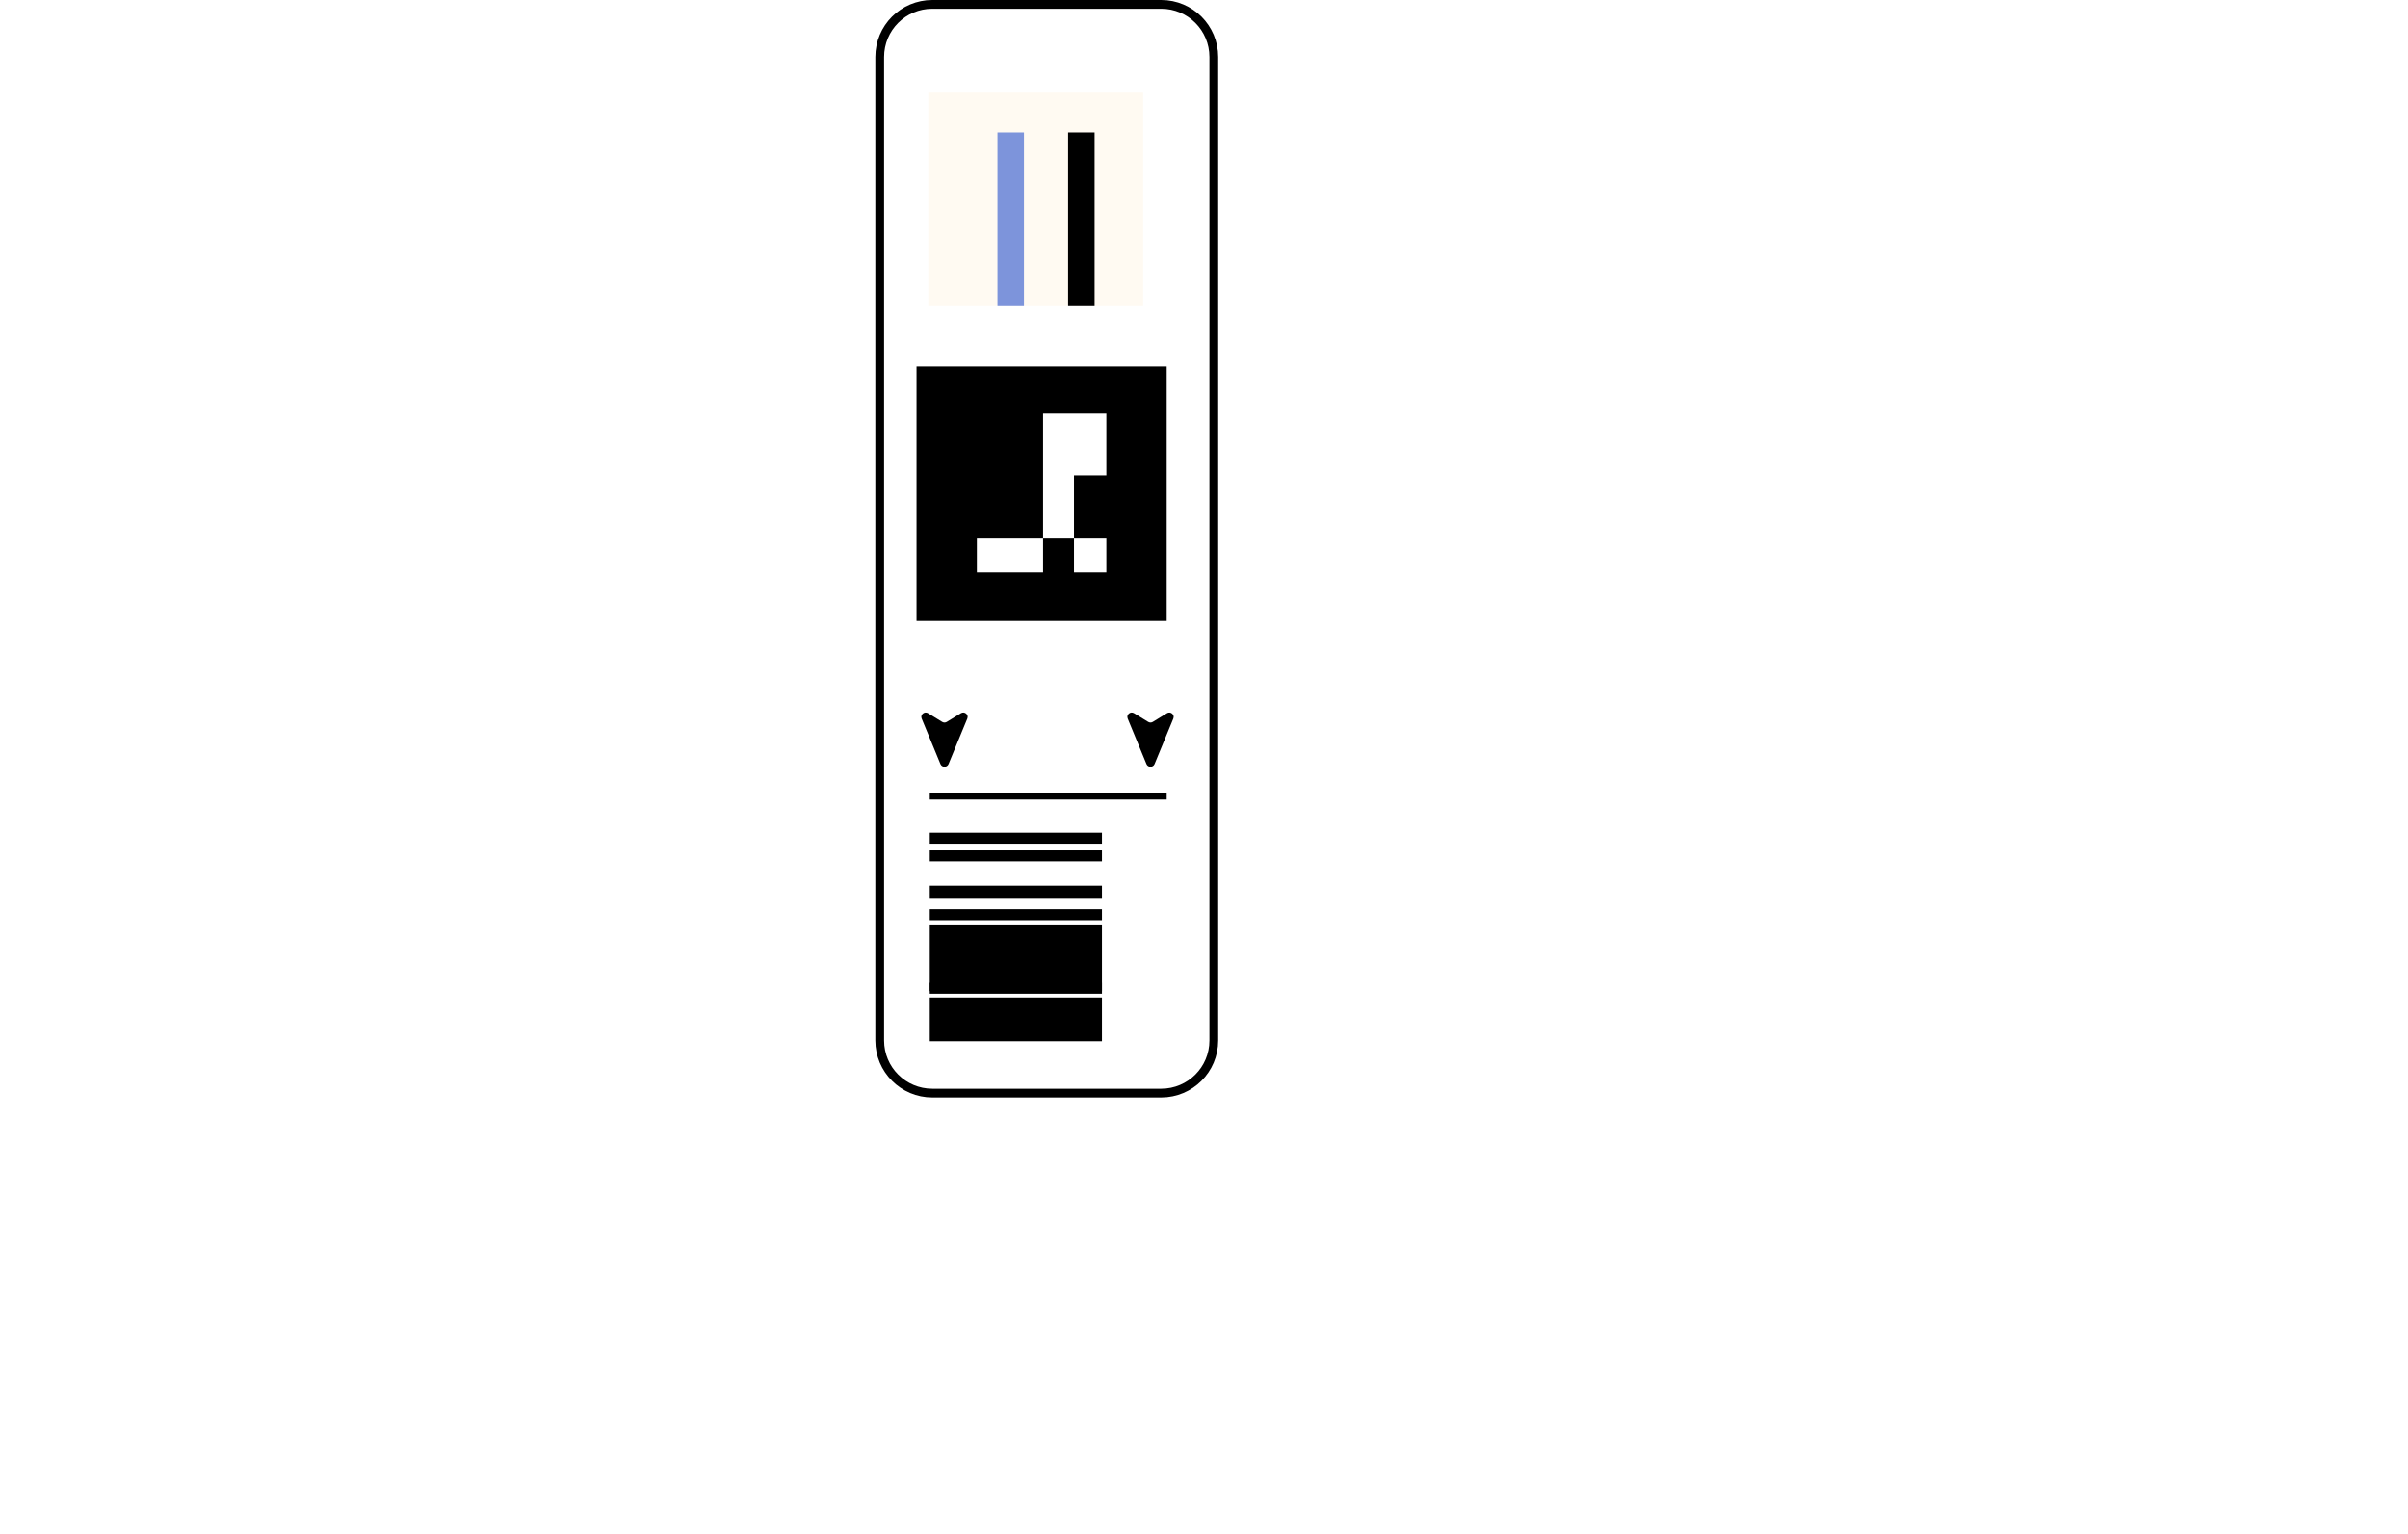
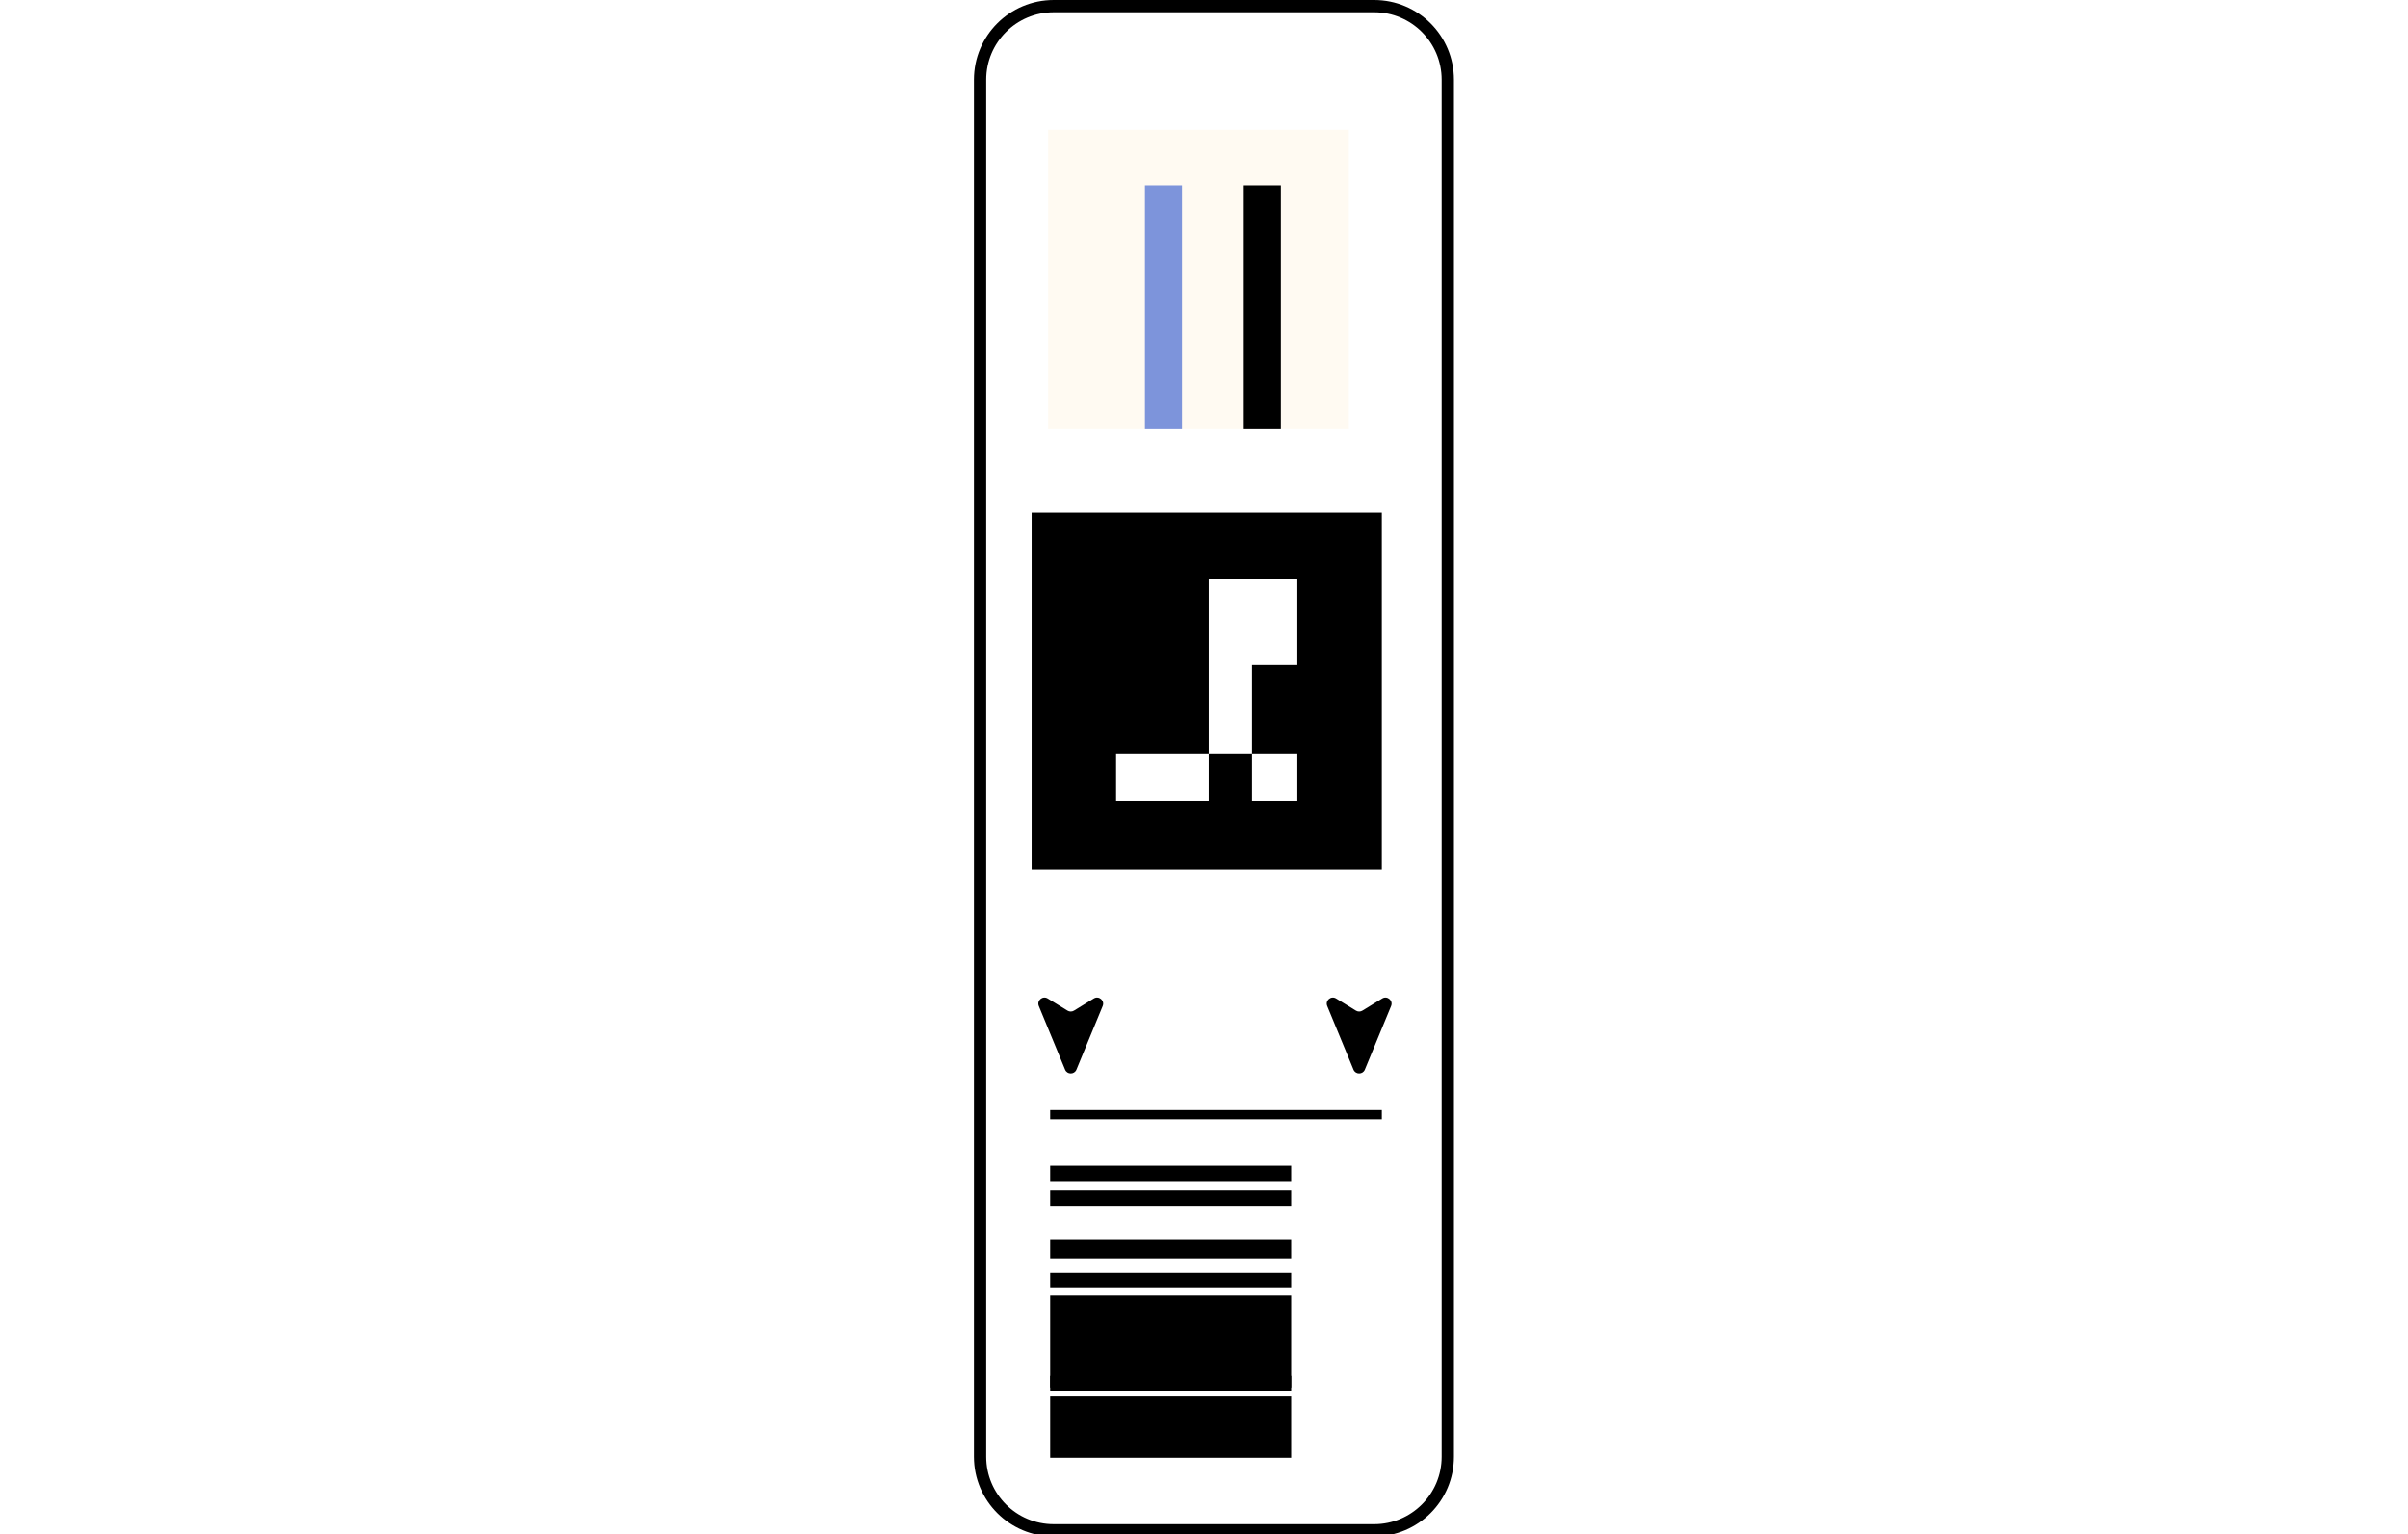
- <svg xmlns="http://www.w3.org/2000/svg" width="157" height="100" viewBox="0 0 300 700" fill="none">
+ <svg xmlns="http://www.w3.org/2000/svg" width="157" height="100" viewBox="0 0 150 500" preserveAspectRatio="xMidYMid meet" fill="none">
  <rect x="154.479" y="2" width="497" height="152.479" rx="24" transform="rotate(90 154.479 2)" stroke="black" stroke-width="4" />
  <line x1="132.973" y1="363.482" x2="24.849" y2="363.482" stroke="black" stroke-width="3" />
  <line x1="103.424" y1="382.615" x2="24.849" y2="382.615" stroke="black" stroke-width="5" />
  <line x1="103.424" y1="390.674" x2="24.849" y2="390.674" stroke="black" stroke-width="5" />
  <line x1="103.424" y1="417.538" x2="24.849" y2="417.538" stroke="black" stroke-width="5" />
  <line x1="103.424" y1="451.117" x2="24.849" y2="451.117" stroke="black" stroke-width="5" />
  <line x1="103.424" y1="465.333" x2="24.849" y2="465.333" stroke="black" stroke-width="20" />
  <line x1="103.424" y1="437.425" x2="24.849" y2="437.425" stroke="black" stroke-width="30" />
  <line x1="103.424" y1="407.292" x2="24.849" y2="407.292" stroke="black" stroke-width="6" />
  <path d="M127.434 348.777C126.753 350.425 124.418 350.425 123.737 348.777L115.173 328.042C114.434 326.252 116.416 324.561 118.067 325.574L124.54 329.544C125.182 329.938 125.99 329.938 126.631 329.544L133.104 325.574C134.755 324.561 136.738 326.252 135.998 328.042L127.434 348.777Z" fill="black" />
  <path d="M33.413 348.777C32.732 350.425 30.397 350.425 29.716 348.777L21.152 328.042C20.412 326.252 22.395 324.561 24.046 325.574L30.519 329.544C31.16 329.938 31.968 329.938 32.61 329.544L39.083 325.574C40.734 324.561 42.716 326.252 41.977 328.042L33.413 348.777Z" fill="black" />
  <rect x="122.228" y="42.31" width="97.379" height="98.051" transform="rotate(90 122.228 42.3096)" fill="#FFFAF2" />
  <rect x="100.066" y="60.442" width="79.247" height="12.088" transform="rotate(90 100.066 60.4424)" fill="black" />
  <rect x="67.83" y="60.442" width="79.247" height="12.088" transform="rotate(90 67.8297 60.4424)" fill="#7D94DB" />
  <path fill-rule="evenodd" clip-rule="evenodd" d="M132.973 167.224L132.973 283.407L18.804 283.407L18.804 167.224L132.973 167.224ZM105.438 188.714L105.438 216.921L90.663 216.921L90.663 245.799L76.56 245.799L76.56 216.921L76.56 188.714L90.663 188.714L105.438 188.714ZM76.56 245.799L46.339 245.799L46.339 261.245L76.56 261.245L76.56 245.799ZM90.663 245.799L105.438 245.799L105.438 261.245L90.663 261.245L90.663 245.799Z" fill="black" />
</svg>
